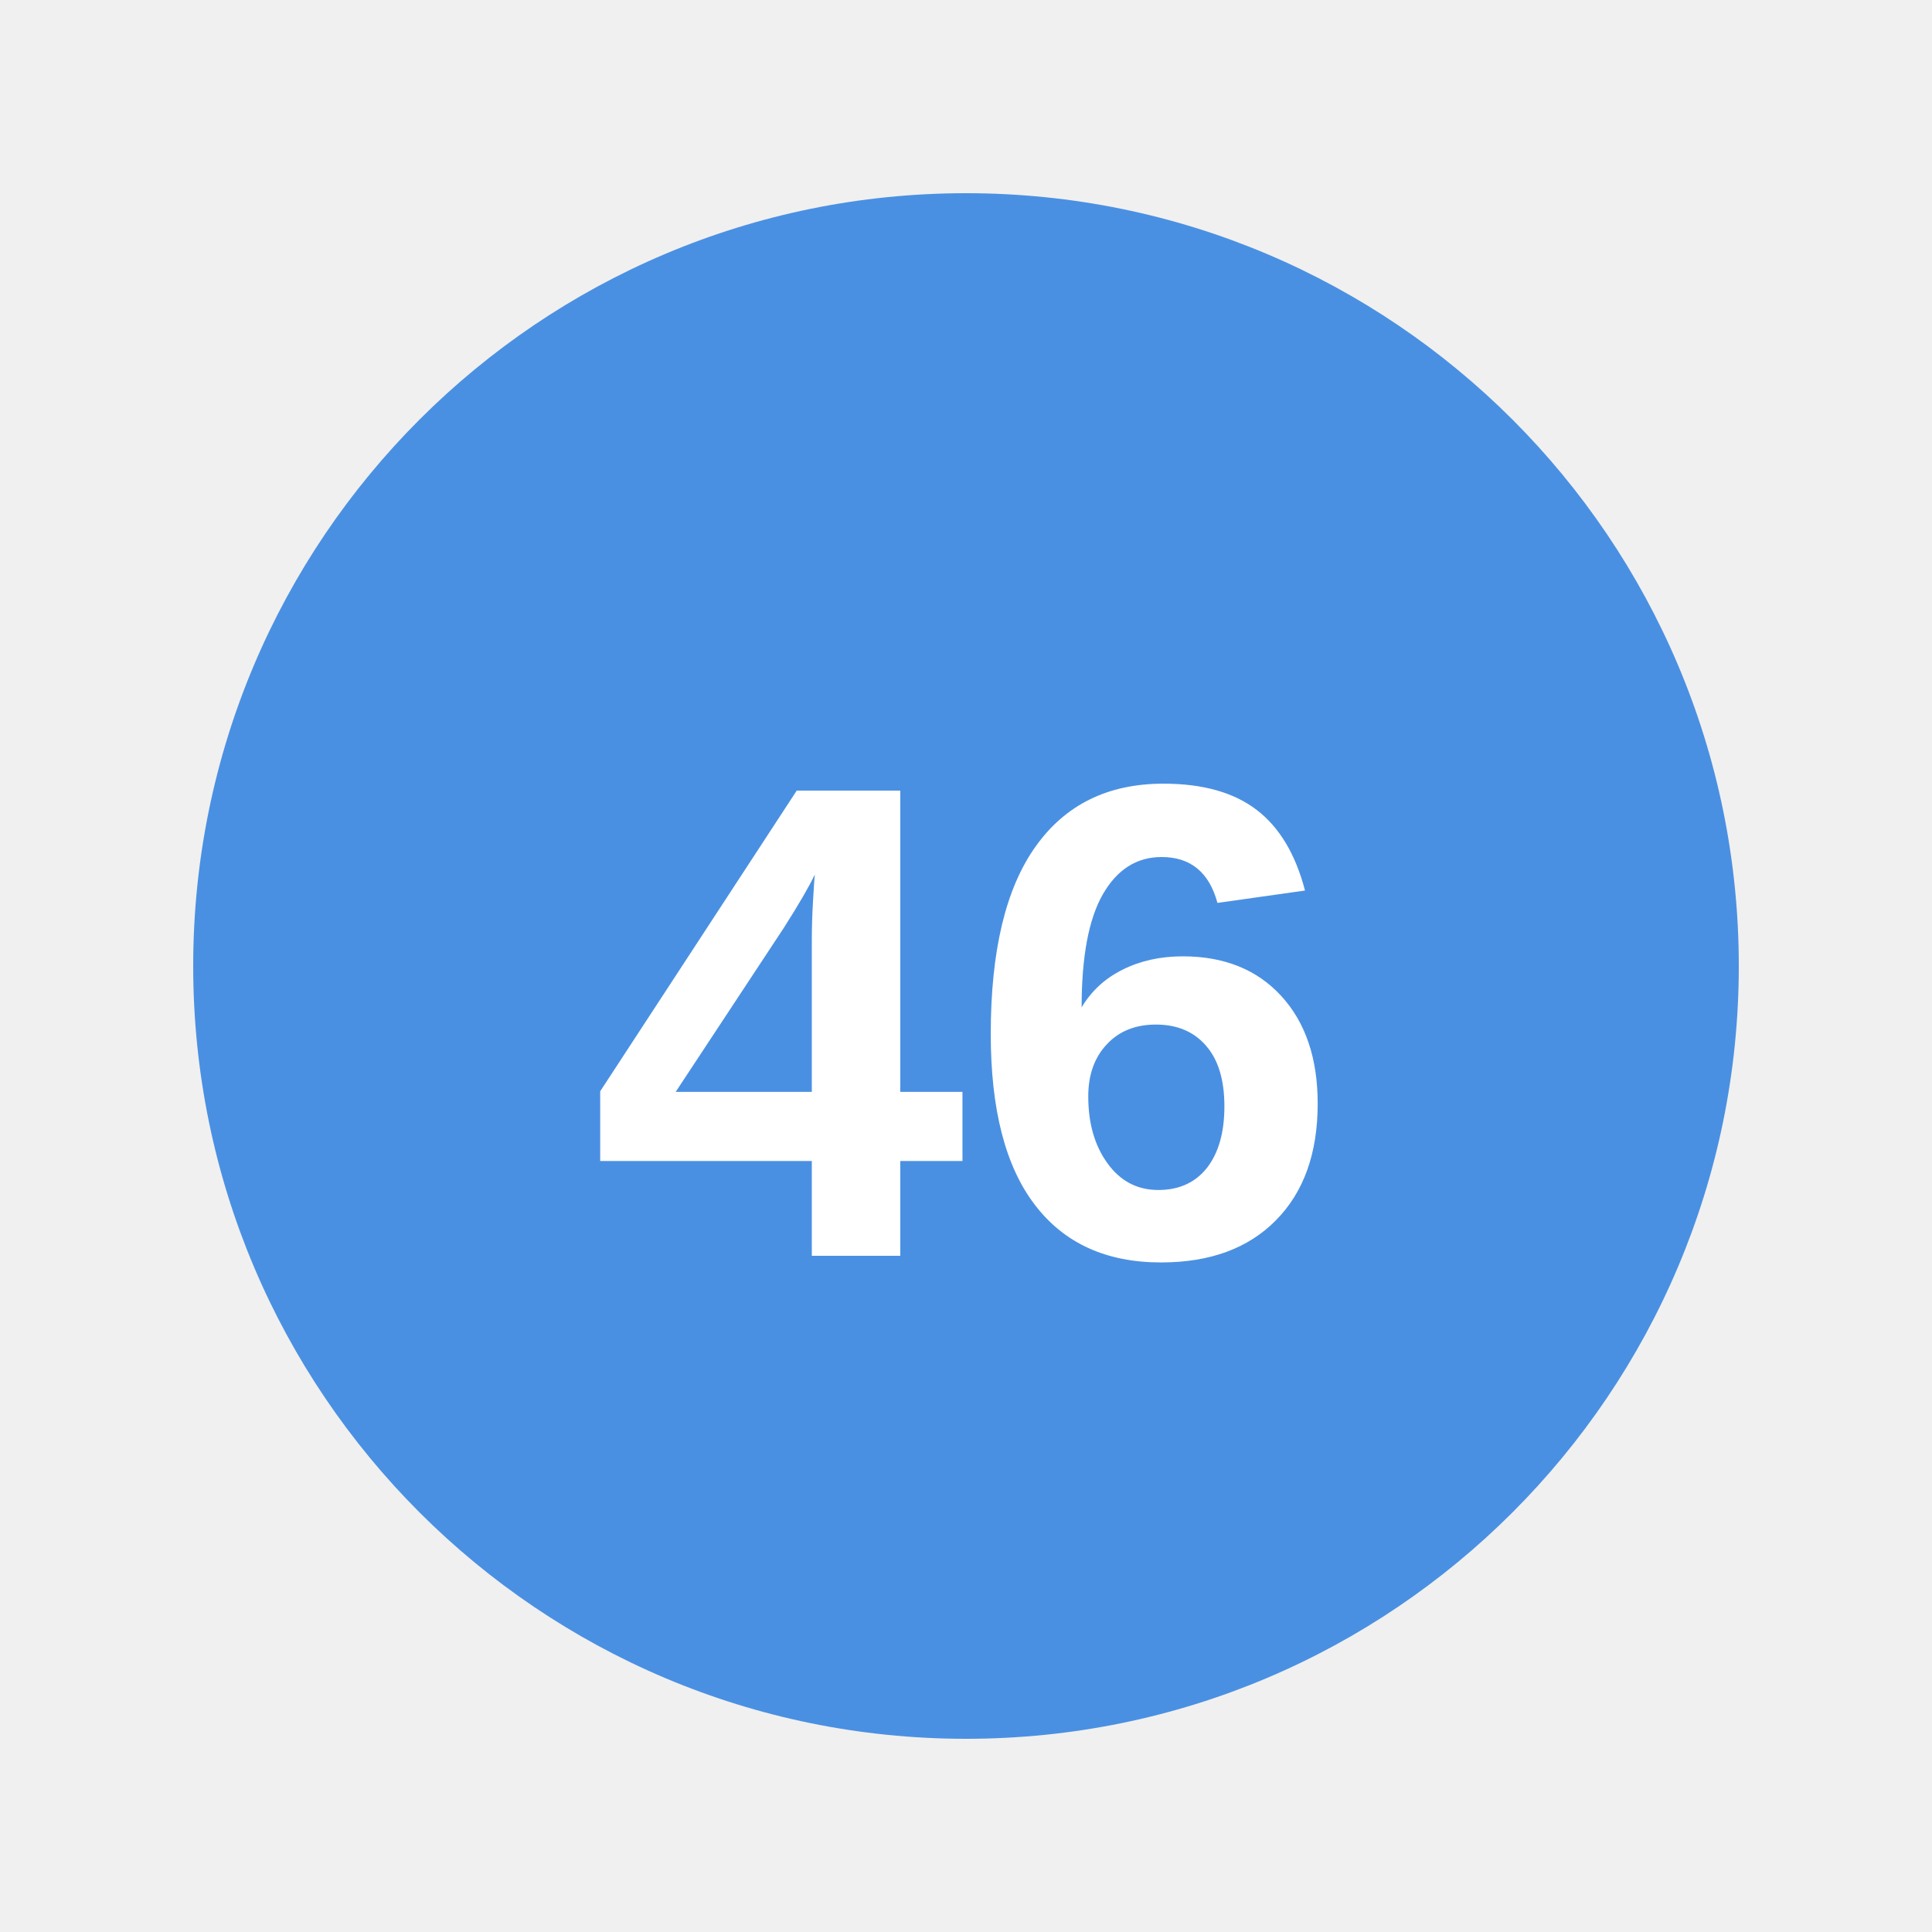
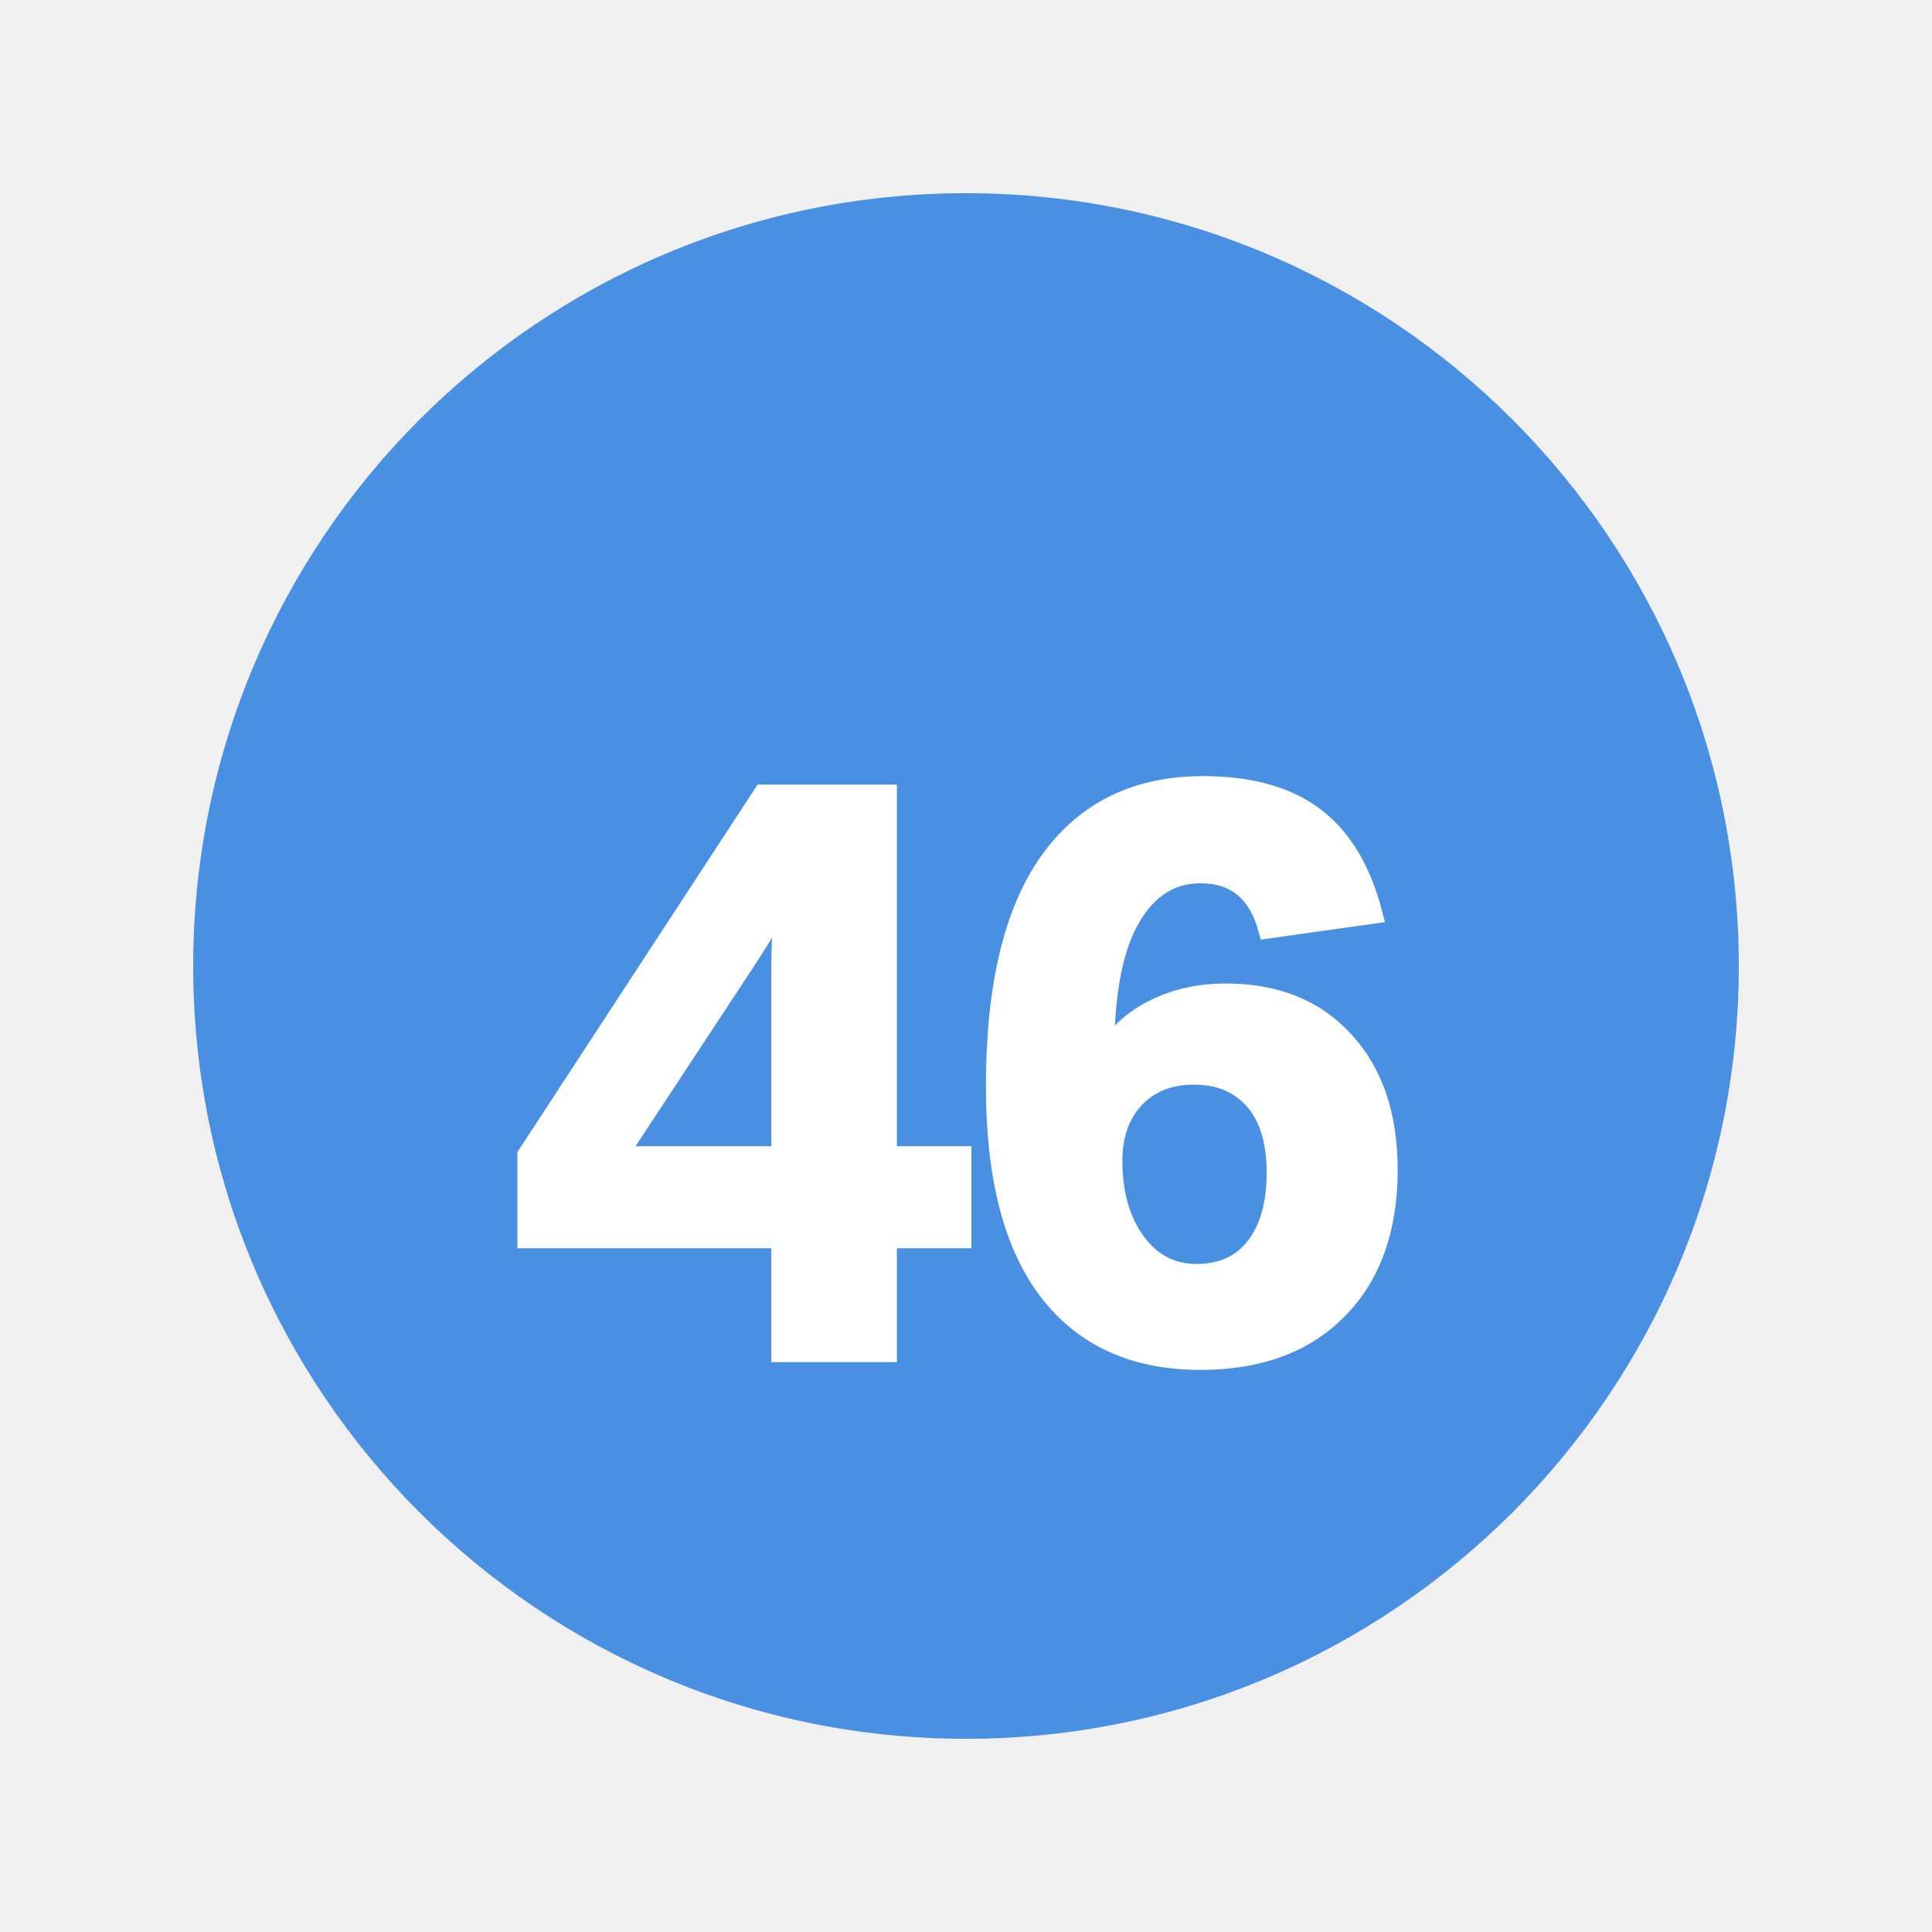
<svg xmlns="http://www.w3.org/2000/svg" viewBox="0 0 100 100">
  <circle cx="50" cy="50" r="40" fill="#4a90e2" />
-   <text x="50" y="65" font-family="Arial, sans-serif" font-size="35" font-weight="bold" text-anchor="middle" fill="white">46</text>
+   <text x="50" y="70" font-family="Arial, sans-serif" font-size="42" font-weight="900" text-anchor="middle" fill="white" stroke="white" stroke-width="1">46</text>
</svg>
